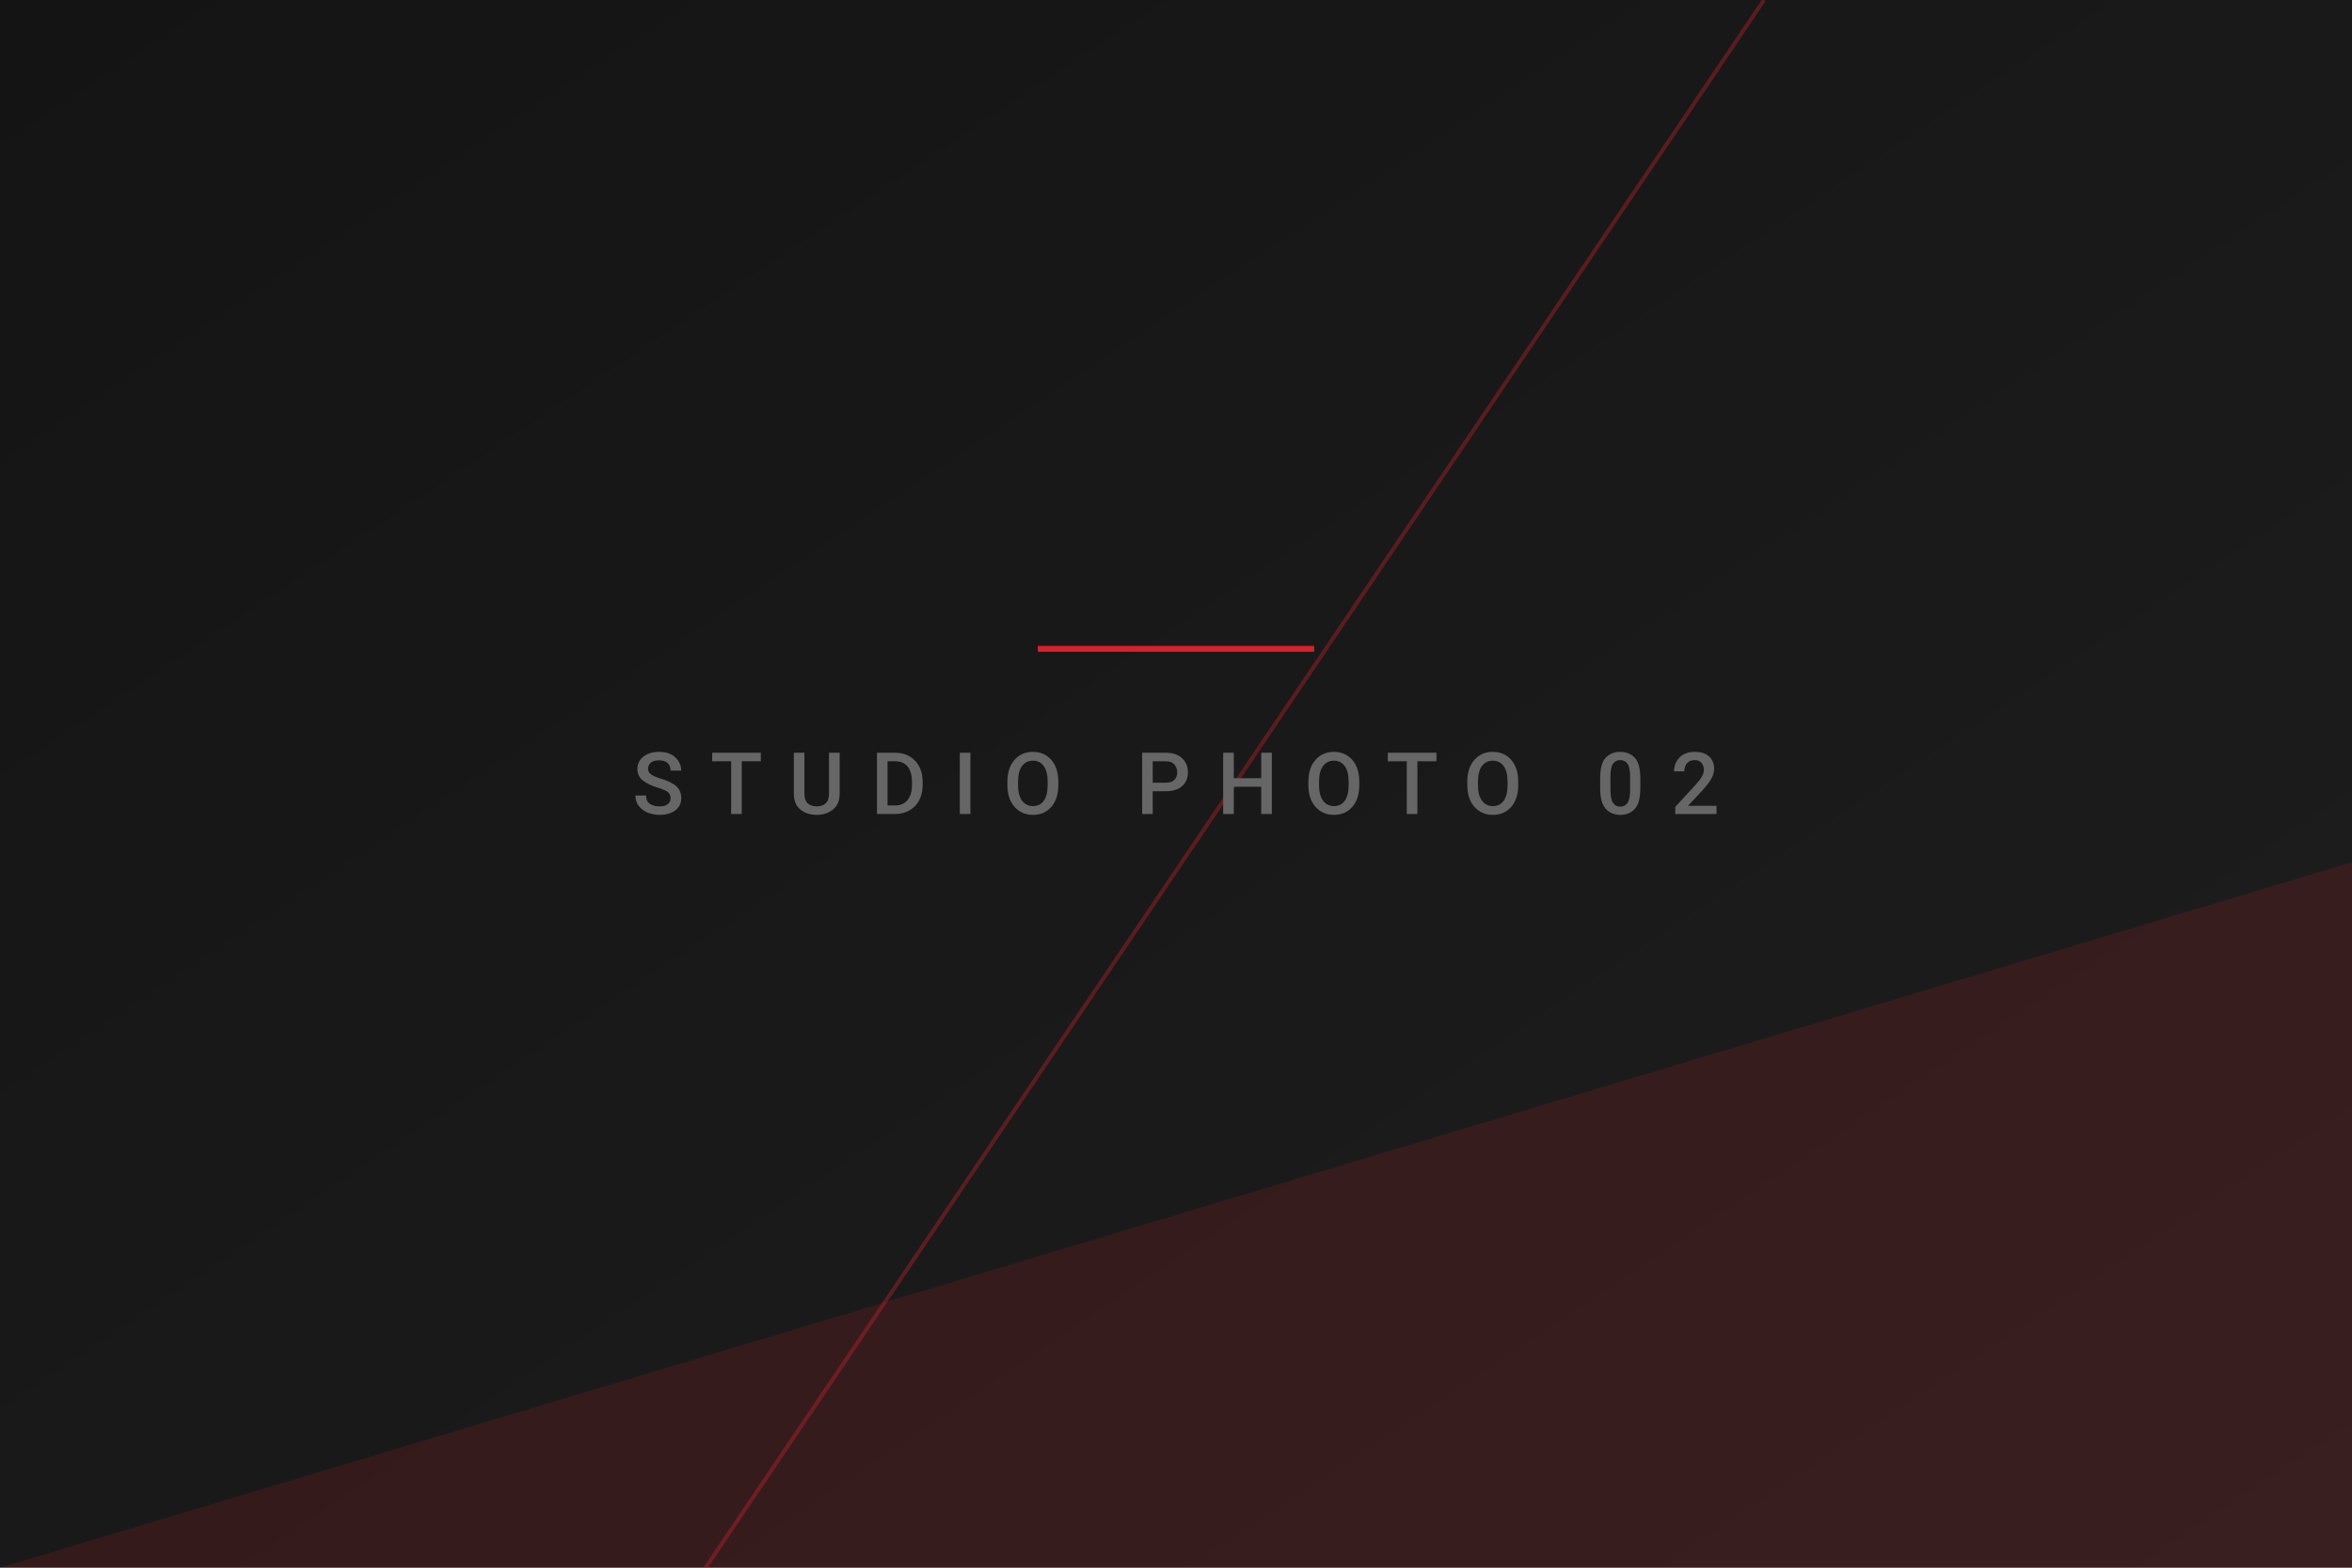
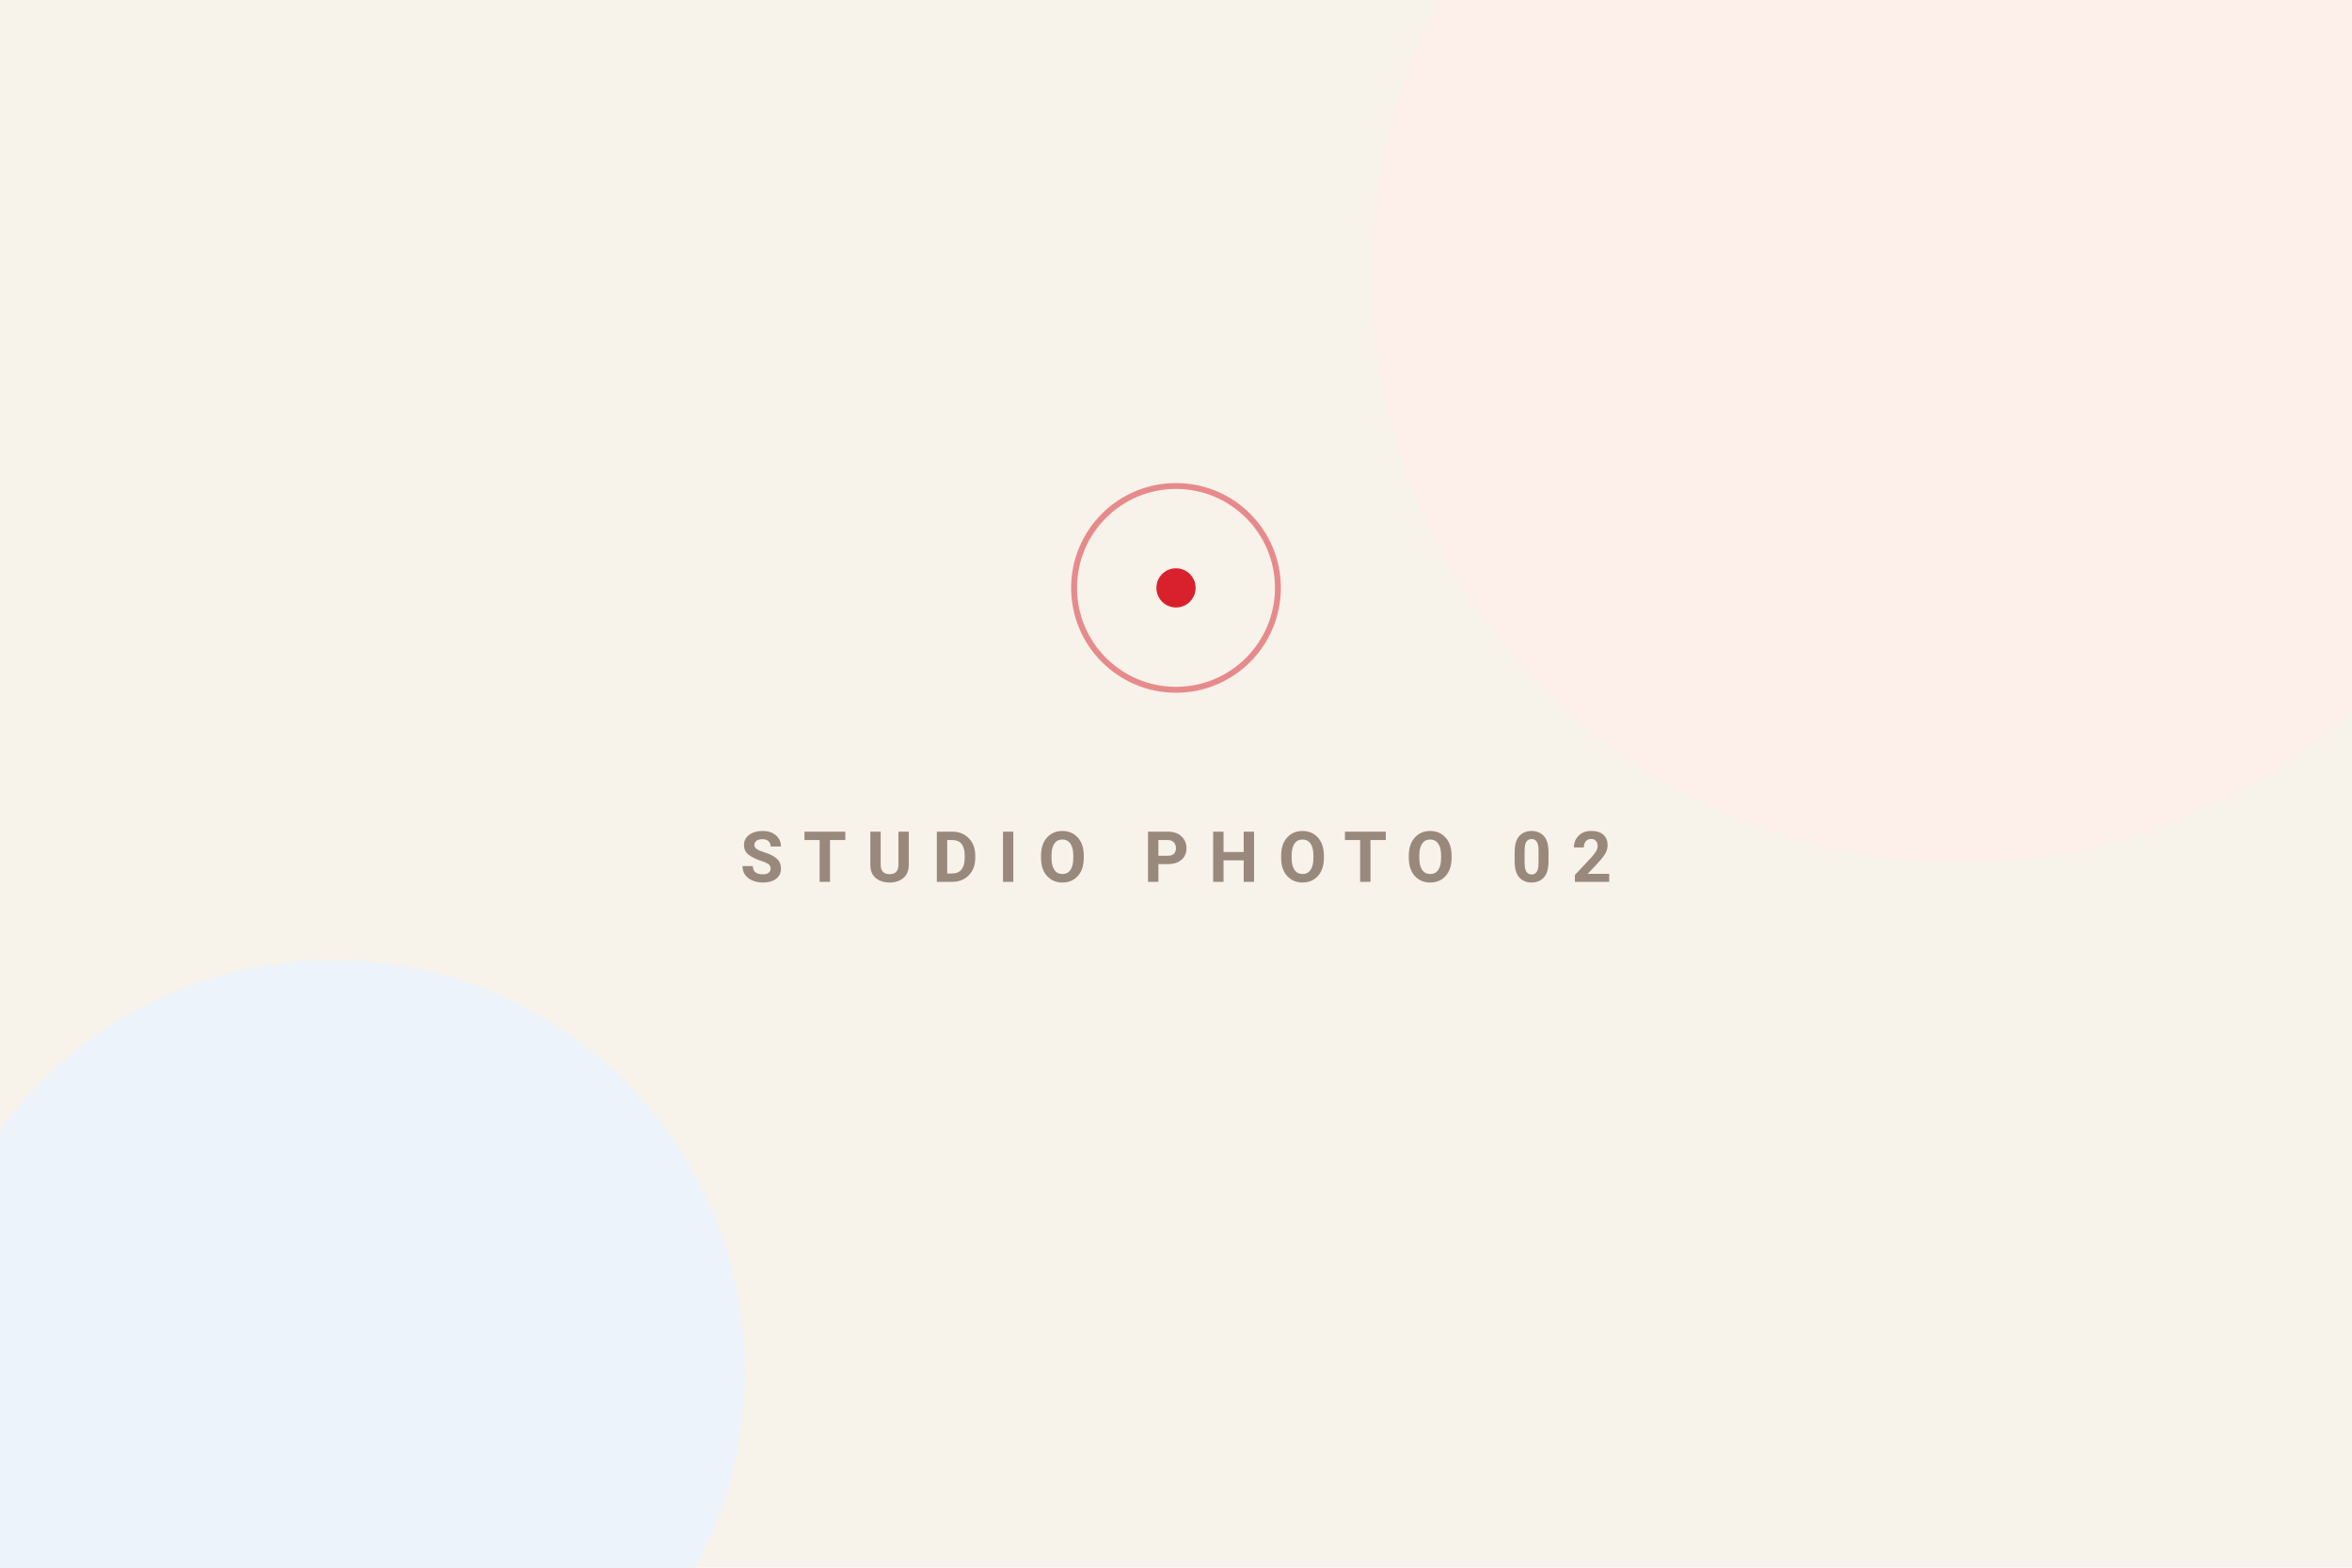
<svg xmlns="http://www.w3.org/2000/svg" width="1200" height="800" viewBox="0 0 1200 800">
-   <defs>
-     <linearGradient id="g4" x1="1" y1="1" x2="0" y2="0">
-       <stop offset="0" stop-color="#1E1E1E" />
-       <stop offset="1" stop-color="#141414" />
-     </linearGradient>
-   </defs>
-   <rect width="1200" height="800" fill="url(#g4)" />
-   <polygon points="0,800 1200,440 1200,800 " fill="#D8212C" opacity="0.15" />
-   <line x1="360" y1="800" x2="900" y2="0" stroke="#D8212C" stroke-width="2" opacity="0.35" />
-   <rect x="529.5" y="329.6" width="141" height="3" fill="#D8212C" />
-   <text x="600" y="415.4" text-anchor="middle" font-family="Roboto, sans-serif" font-size="44" font-weight="500" letter-spacing="13.2" fill="#666">STUDIO PHOTO 02</text>
+   <rect width="1200" height="800" fill="#F7F2EA" />
+   <circle cx="1000" cy="140" r="300" fill="#FDF0EA" />
+   <circle cx="170" cy="700" r="210" fill="#ECF3FA" />
+   <circle cx="600" cy="300" r="52" fill="none" stroke="#D8212C" stroke-width="3" opacity="0.5" />
+   <circle cx="600" cy="300" r="10" fill="#D8212C" />
+   <text x="600" y="450" text-anchor="middle" font-family="Montserrat, Roboto, sans-serif" font-size="36" font-weight="600" letter-spacing="10" fill="#99897C">STUDIO PHOTO 02</text>
</svg>
